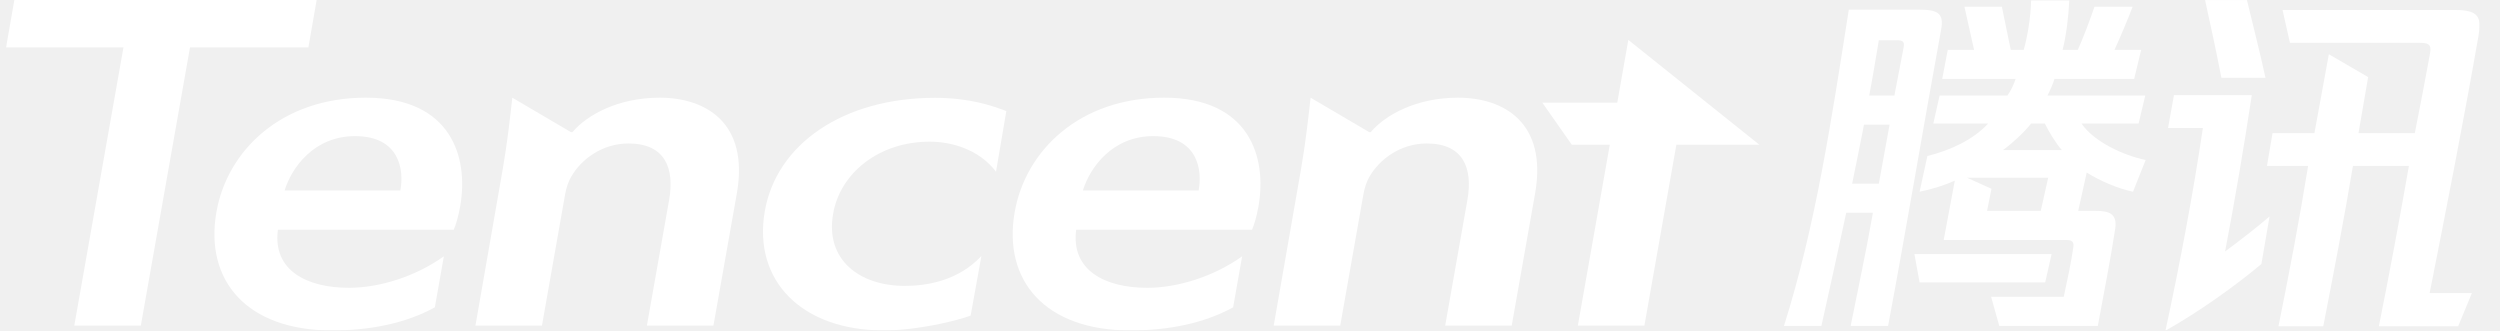
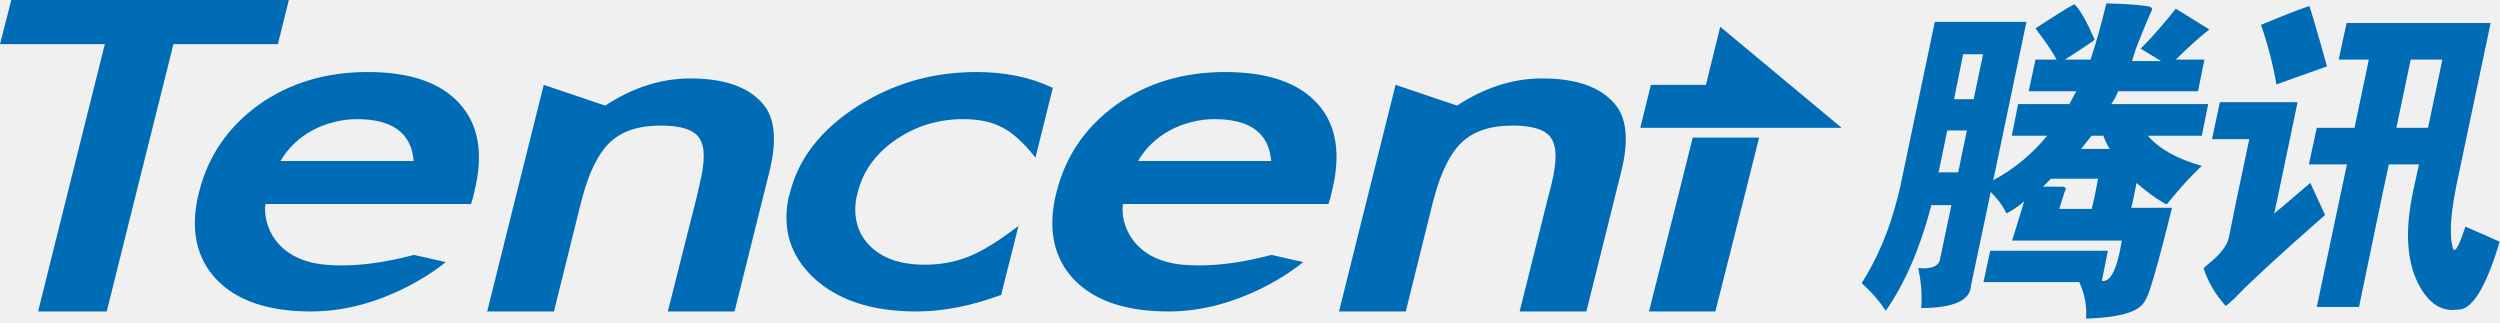
- <svg xmlns="http://www.w3.org/2000/svg" width="189" height="25" viewBox="0 0 189 25" fill="none">
-   <g clip-path="url(#clip0_71_260)">
-     <mask id="mask0_71_260" style="mask-type:luminance" maskUnits="userSpaceOnUse" x="0" y="0" width="188" height="25">
-       <path d="M187.459 0H0.459V25H187.459V0Z" fill="white" />
-     </mask>
-     <g mask="url(#mask0_71_260)">
-       <path d="M122.265 7.763H116.601L118.828 10.943H121.7L119.285 24.617H124.316L126.734 10.943H133.009L123.102 3.016L122.265 7.763Z" fill="white" />
-       <path d="M23.939 0H1.085L0.459 3.581H9.334L5.616 24.616H10.647L14.365 3.581H23.315L23.939 0Z" fill="white" />
-       <path d="M27.66 7.384C21.265 7.384 17.172 11.386 16.36 16.038C15.458 21.203 18.649 24.982 25.101 24.982C27.986 24.982 30.683 24.442 32.875 23.232L33.555 19.379C31.414 20.905 28.69 21.758 26.381 21.758C23.164 21.758 20.606 20.425 21.009 17.369H34.302C34.463 17.007 34.654 16.371 34.793 15.578C35.438 11.888 34.123 7.384 27.66 7.384ZM30.267 14.397H21.518C22.043 12.674 23.743 10.291 26.837 10.291C30.205 10.291 30.562 12.838 30.267 14.397Z" fill="white" />
-       <path d="M49.877 7.385C46.737 7.385 44.385 8.679 43.277 9.988H43.159L38.731 7.385C38.568 8.845 38.35 10.829 38.009 12.775L35.943 24.617H40.972L42.721 14.701C42.806 14.214 42.972 13.698 43.19 13.348C43.94 12.046 45.516 10.847 47.516 10.847C50.262 10.847 51.01 12.691 50.587 15.107L48.905 24.617H53.936L55.708 14.608C56.638 9.278 53.343 7.385 49.877 7.385Z" fill="white" />
-       <path d="M110.227 7.385C107.086 7.385 104.736 8.679 103.627 9.988H103.509L99.081 7.385C98.918 8.845 98.7 10.829 98.359 12.775L96.292 24.617H101.321L103.072 14.701C103.156 14.214 103.322 13.698 103.537 13.348C104.291 12.046 105.866 10.847 107.864 10.847C110.613 10.847 111.358 12.691 110.937 15.107L109.256 24.617H114.286L116.056 14.608C116.987 9.278 113.693 7.385 110.227 7.385Z" fill="white" />
-       <path d="M88.008 7.384C81.615 7.384 77.522 11.386 76.709 16.038C75.808 21.203 78.998 24.982 85.451 24.982C88.334 24.982 91.034 24.442 93.225 23.232L93.905 19.379C91.764 20.905 89.04 21.758 86.73 21.758C83.515 21.758 80.959 20.425 81.359 17.369H94.654C94.812 17.007 95.005 16.371 95.145 15.578C95.787 11.888 94.471 7.384 88.008 7.384ZM90.617 14.397H81.868C82.394 12.674 84.093 10.291 87.187 10.291C90.555 10.291 90.91 12.838 90.617 14.397Z" fill="white" />
-       <path d="M57.819 15.964C56.907 21.195 60.589 24.981 66.823 24.981C69.3 24.981 72.26 24.274 73.38 23.86L74.194 19.355C72.445 21.225 70.076 21.613 68.396 21.613C64.971 21.613 62.378 19.63 62.982 16.175C63.506 13.085 66.448 10.71 70.281 10.71C71.844 10.71 73.962 11.231 75.299 12.98L76.078 8.398C74.996 7.984 73.264 7.395 70.701 7.395C63.707 7.395 58.701 10.919 57.819 15.965" fill="white" />
-       <path d="M146.745 2.262C145.373 9.759 144.14 17.172 142.74 24.639H139.91C140.471 21.824 141.115 18.843 141.591 16.083H139.575C138.958 18.982 138.313 21.88 137.698 24.639H134.868C137.248 17.087 138.425 9.312 139.769 0.731H145.064C146.438 0.731 146.997 0.953 146.745 2.262ZM142.852 9.424H140.918C140.628 10.912 140.329 12.398 140.022 13.883H142.039L142.852 9.424ZM143.44 3.043H142.039C141.815 4.38 141.591 5.773 141.312 7.222H143.216L143.917 3.572C144.001 3.154 143.833 3.043 143.44 3.043ZM154.617 21.351H145.121L144.729 19.205H155.095V19.232L154.617 21.351ZM157.755 13.047L157.112 15.944H158.484C159.409 15.944 160.081 16.14 159.912 17.281C159.604 19.344 159.044 22.213 158.595 24.639H151.144L150.529 22.438H156.019C156.272 21.267 156.58 19.846 156.747 18.676C156.804 18.285 156.635 18.145 156.243 18.145H146.943L147.782 13.659C147.111 13.966 146.102 14.3 145.121 14.495L145.711 11.793C147.448 11.375 149.21 10.538 150.303 9.341H146.158L146.634 7.222H151.761C152.041 6.833 152.267 6.331 152.378 5.969H146.831L147.251 3.768H149.24L148.511 0.507H151.341L152.012 3.768H152.993C153.301 2.681 153.525 1.232 153.553 0.033H156.438C156.383 1.232 156.215 2.652 155.934 3.768H157.083C157.532 2.765 157.979 1.567 158.343 0.507H161.229C160.803 1.607 160.345 2.694 159.856 3.768H161.873L161.342 5.969H155.318C155.206 6.331 154.981 6.86 154.787 7.222H162.182L161.677 9.341H157.363C158.287 10.705 160.502 11.738 162.21 12.098L161.256 14.495C160.081 14.245 158.793 13.687 157.755 13.047ZM154.842 13.436H148.706L150.556 14.273L150.22 15.944H154.282L154.842 13.436ZM155.878 11.347C155.402 10.817 154.897 9.953 154.59 9.341H153.553C152.993 10.037 152.152 10.817 151.424 11.347H155.878Z" fill="white" />
-       <path d="M164.351 7.194H170.235C169.639 11.145 168.966 15.084 168.217 19.01C169.338 18.174 170.514 17.28 171.579 16.362L170.962 19.957C168.973 21.629 166.228 23.58 163.707 25C164.8 19.957 165.808 14.607 166.537 9.676H163.904L164.351 7.194ZM171.27 5.884C170.851 3.934 170.319 1.899 169.869 0.005H166.704C167.124 1.927 167.574 3.99 167.938 5.884H171.27ZM185.642 0.757H172.56L173.119 3.237H182.897C183.541 3.237 183.85 3.32 183.709 4.046C183.342 6.055 182.959 8.061 182.56 10.064H178.302L179.031 5.829L176.061 4.101L174.97 10.064H171.803L171.382 12.544H174.493C173.847 16.558 173.063 20.652 172.251 24.666H175.64C176.424 20.625 177.209 16.585 177.882 12.544H182.113C181.406 16.594 180.65 20.635 179.842 24.666H185.838L186.874 22.157H183.681C184.943 15.778 186.259 9.116 187.379 2.681C187.63 1.287 187.352 0.757 185.642 0.757Z" fill="white" />
-     </g>
-   </g>
-   <defs>
-     <clipPath id="clip0_71_260">
-       <rect width="188" height="25" fill="white" transform="translate(0.201904)" />
-     </clipPath>
-   </defs>
+ <svg xmlns="http://www.w3.org/2000/svg" width="427" height="55" viewBox="0 0 427 55" fill="none">
+   <path d="M1.932 0L0 7.535H17.905L11.335 33.813L6.505 53.199H18.227L23.057 33.813L29.627 7.535H47.467L49.335 0H1.932ZM359.77 0.58C358.817 4.496 357.941 7.551 357.065 10.176H352.686L354.103 9.274C356.545 7.69 357.748 6.876 357.774 6.763C356.47 3.818 355.368 1.785 354.36 0.773C354.332 0.59 352.472 1.726 348.886 4.058L347.662 4.83C347.688 4.887 347.835 5.106 348.113 5.474C349.375 7.116 350.442 8.661 351.269 10.176H347.662L346.503 15.586H354.618L354.038 16.681L353.459 17.776H344.7L343.605 23.186H349.659C347.075 26.339 344.001 28.872 340.449 30.786L346.116 3.736H330.466L324.605 31.688C324.448 32.419 324.27 33.115 324.09 33.813C322.727 39.221 320.699 44.072 317.971 48.369C319.625 49.829 320.972 51.396 322.093 53.07C325.373 48.392 327.949 42.402 329.886 35.037H333.3L331.368 44.182C331.215 45.434 329.943 45.999 327.632 45.792C328.114 48.031 328.32 50.273 328.147 52.62C333.725 52.583 336.541 51.326 336.649 48.755L339.805 33.813L339.998 32.782C340.346 33.13 340.67 33.473 340.964 33.813C341.716 34.699 342.301 35.57 342.703 36.454C343.558 36.031 344.573 35.382 345.73 34.393L343.669 41.091H362.411L362.089 42.83C361.347 46.447 360.304 48.204 358.997 47.982L360.028 42.83H339.933L338.774 48.175H355.133C356.068 50.193 356.468 52.259 356.292 54.423C361.512 54.253 364.709 53.449 365.953 51.975C366.342 51.545 366.752 50.798 367.177 49.528C368.03 46.975 369.029 43.242 370.268 38.321L370.977 35.488H364.021L364.408 33.813L364.923 31.237C366.159 32.319 367.257 33.161 368.208 33.813C368.911 34.295 369.532 34.663 370.075 34.908C370.374 34.534 370.681 34.166 370.977 33.813C372.77 31.636 374.473 29.822 376.065 28.338C371.866 27.143 368.79 25.427 366.855 23.186H376.065L377.16 17.776H360.608C361.051 17.127 361.463 16.429 361.767 15.586H375.421L376.516 10.176H371.621C373.759 8.087 375.64 6.368 377.353 5.024L371.621 1.481C369.784 3.826 367.803 6.108 365.631 8.308L369.109 10.434H364.15L364.859 8.18L365.76 5.925C366.512 4.027 367.131 2.584 367.564 1.675C367.605 1.301 367.36 1.113 366.597 1.03C365.152 0.804 362.883 0.654 359.77 0.58ZM394.421 1.03C392.674 1.61 389.959 2.669 386.177 4.251C387.367 7.644 388.225 11.029 388.817 14.427C390.155 13.919 393.055 12.922 397.448 11.335C395.616 4.74 394.568 1.291 394.421 1.03ZM400.797 3.929L399.444 10.176H404.597L402.149 21.834H395.709L394.356 28.081H400.861L399.638 33.813L395.709 52.426H402.922L406.787 33.813L408.01 28.081H413.163L412.132 32.782C412.058 33.13 412.004 33.47 411.939 33.813C410.62 40.72 411.298 46.122 413.936 49.979C415.543 52.264 417.483 53.23 419.797 52.877C422.193 53.001 424.591 49.134 426.946 41.284C424.802 40.31 422.829 39.452 421.085 38.708C419.915 42.304 419.189 43.471 418.895 42.186C418.434 40.352 418.529 37.561 419.153 33.813C419.354 32.602 419.611 31.301 419.926 29.884L425.4 3.929H400.797ZM293.819 4.573L291.372 14.491H281.968L280.165 21.834H314.558L293.819 4.573ZM335.296 9.274H338.71L337.1 16.939H333.751L335.296 9.274ZM411.746 10.176H417.156L414.709 21.834H409.298L411.746 10.176ZM62.796 12.302C55.649 12.302 49.451 14.169 44.182 17.905C38.942 21.694 35.539 26.659 34.006 32.782C33.916 33.141 33.821 33.463 33.749 33.813C32.571 39.499 33.615 44.136 36.904 47.66C40.411 51.37 45.821 53.199 53.135 53.199C65.601 53.199 75.156 45.594 76.128 44.762L70.718 43.538C69.445 43.832 62.515 45.839 55.582 45.213C46.836 44.427 44.852 38.023 45.342 34.843H80.443L80.765 33.813L81.022 32.718C82.615 26.334 81.772 21.313 78.511 17.712C75.223 14.079 70.014 12.302 62.796 12.302ZM166.811 12.302C159.291 12.302 152.49 14.252 146.33 18.227C140.16 22.204 136.375 27.133 134.93 32.911C134.85 33.228 134.734 33.501 134.672 33.813C133.593 39.177 135.023 43.714 138.923 47.403C143.061 51.272 148.916 53.199 156.506 53.199C161.105 53.199 165.93 52.246 170.997 50.365L173.96 38.579C170.59 41.173 167.764 42.897 165.523 43.796C163.209 44.723 160.708 45.213 157.987 45.213C153.724 45.213 150.498 44.069 148.326 41.735C146.405 39.633 145.717 36.964 146.265 33.813C146.327 33.465 146.433 33.141 146.523 32.782C147.412 29.233 149.55 26.249 152.964 23.895C156.369 21.54 160.226 20.352 164.492 20.352C167.21 20.352 169.41 20.813 171.19 21.769C173.004 22.694 174.905 24.43 176.858 26.922L179.821 15.007C175.98 13.18 171.646 12.302 166.811 12.302ZM209.254 12.302C202.105 12.302 195.907 14.169 190.641 17.905C185.398 21.694 181.995 26.659 180.465 32.782C180.375 33.141 180.282 33.463 180.207 33.813C179.027 39.499 180.068 44.136 183.363 47.66C186.864 51.37 192.282 53.199 199.593 53.199C212.055 53.199 221.618 45.594 222.586 44.762L217.176 43.538C215.903 43.832 208.973 45.839 202.041 45.213C193.297 44.427 191.306 38.023 191.8 34.843H226.901L227.223 33.813L227.481 32.718C229.078 26.334 228.29 21.313 225.034 17.712C221.746 14.079 216.475 12.302 209.254 12.302ZM117.927 13.396C112.96 13.396 108.104 14.932 103.371 18.034L92.873 14.491L88.043 33.813L83.212 53.199H94.612L99.249 34.522C99.309 34.282 99.383 34.029 99.442 33.813C100.627 29.361 102.217 26.187 104.144 24.345C106.21 22.387 109.08 21.447 112.839 21.447C116.296 21.447 118.535 22.15 119.473 23.637C120.449 25.09 120.428 27.743 119.473 31.559L118.957 33.813L114.062 53.199H125.462L130.293 33.813L131.388 29.433C132.756 23.974 132.379 20.066 130.228 17.647C127.747 14.813 123.636 13.396 117.927 13.396ZM263.419 13.396C258.45 13.396 253.601 14.932 248.864 18.034L238.366 14.491L233.535 33.813L228.705 53.199H240.105L244.742 34.522C244.804 34.282 244.873 34.029 244.935 33.813C246.125 29.361 247.704 26.187 249.637 24.345C251.705 22.387 254.567 21.447 258.331 21.447C261.786 21.447 264.025 22.15 264.965 23.637C265.939 25.09 265.921 27.743 264.965 31.559L264.385 33.813L259.555 53.199H270.955L275.785 33.813L276.88 29.433C278.248 23.974 277.869 20.066 275.721 17.647C273.243 14.813 269.123 13.396 263.419 13.396ZM379.157 17.454L377.804 23.766H384.18L382.055 33.813L380.702 40.511C380.409 41.913 379.288 43.373 377.353 44.955C376.784 45.424 376.434 45.725 376.387 45.857C377.096 48.075 378.358 50.239 380.123 52.233C380.259 52.269 381.014 51.605 382.312 50.301C384.25 48.248 389.165 43.721 397.126 36.711C397.1 36.621 396.662 35.681 395.838 33.942L395.773 33.813L394.614 31.237L393.326 32.332C392.708 32.875 392.11 33.375 391.587 33.813C390.196 35.019 389.14 35.902 388.431 36.454L389.011 33.813L392.424 17.454H379.157ZM60.992 20.352C67.036 20.352 70.267 22.727 70.653 27.501H47.918C48.562 26.388 49.309 25.415 50.236 24.539C51.156 23.668 52.194 22.892 53.328 22.284C54.492 21.645 55.711 21.187 56.999 20.867C58.292 20.522 59.617 20.352 60.992 20.352ZM207.451 20.352C213.495 20.352 216.73 22.727 217.112 27.501H194.377C195.026 26.388 195.775 25.415 196.695 24.539C197.62 23.668 198.666 22.892 199.787 22.284C200.961 21.645 202.17 21.187 203.458 20.867C204.756 20.522 206.073 20.352 207.451 20.352ZM332.591 22.284H335.94L334.459 29.433H331.11L332.591 22.284ZM357.259 23.186H359.255C359.521 23.951 359.889 24.714 360.35 25.44H355.455L356.357 24.281L357.259 23.186ZM289.117 23.508L286.541 33.813L281.646 53.199H292.982L297.877 33.813L300.453 23.508H289.117ZM350.303 30.528H358.354L357.709 33.813L357.259 35.681H351.72C351.926 34.99 352.111 34.372 352.299 33.813C352.513 33.169 352.686 32.62 352.879 32.139C352.609 31.984 352.444 31.881 352.299 31.881H348.95L350.303 30.528Z" fill="#006CB6" />
</svg>
